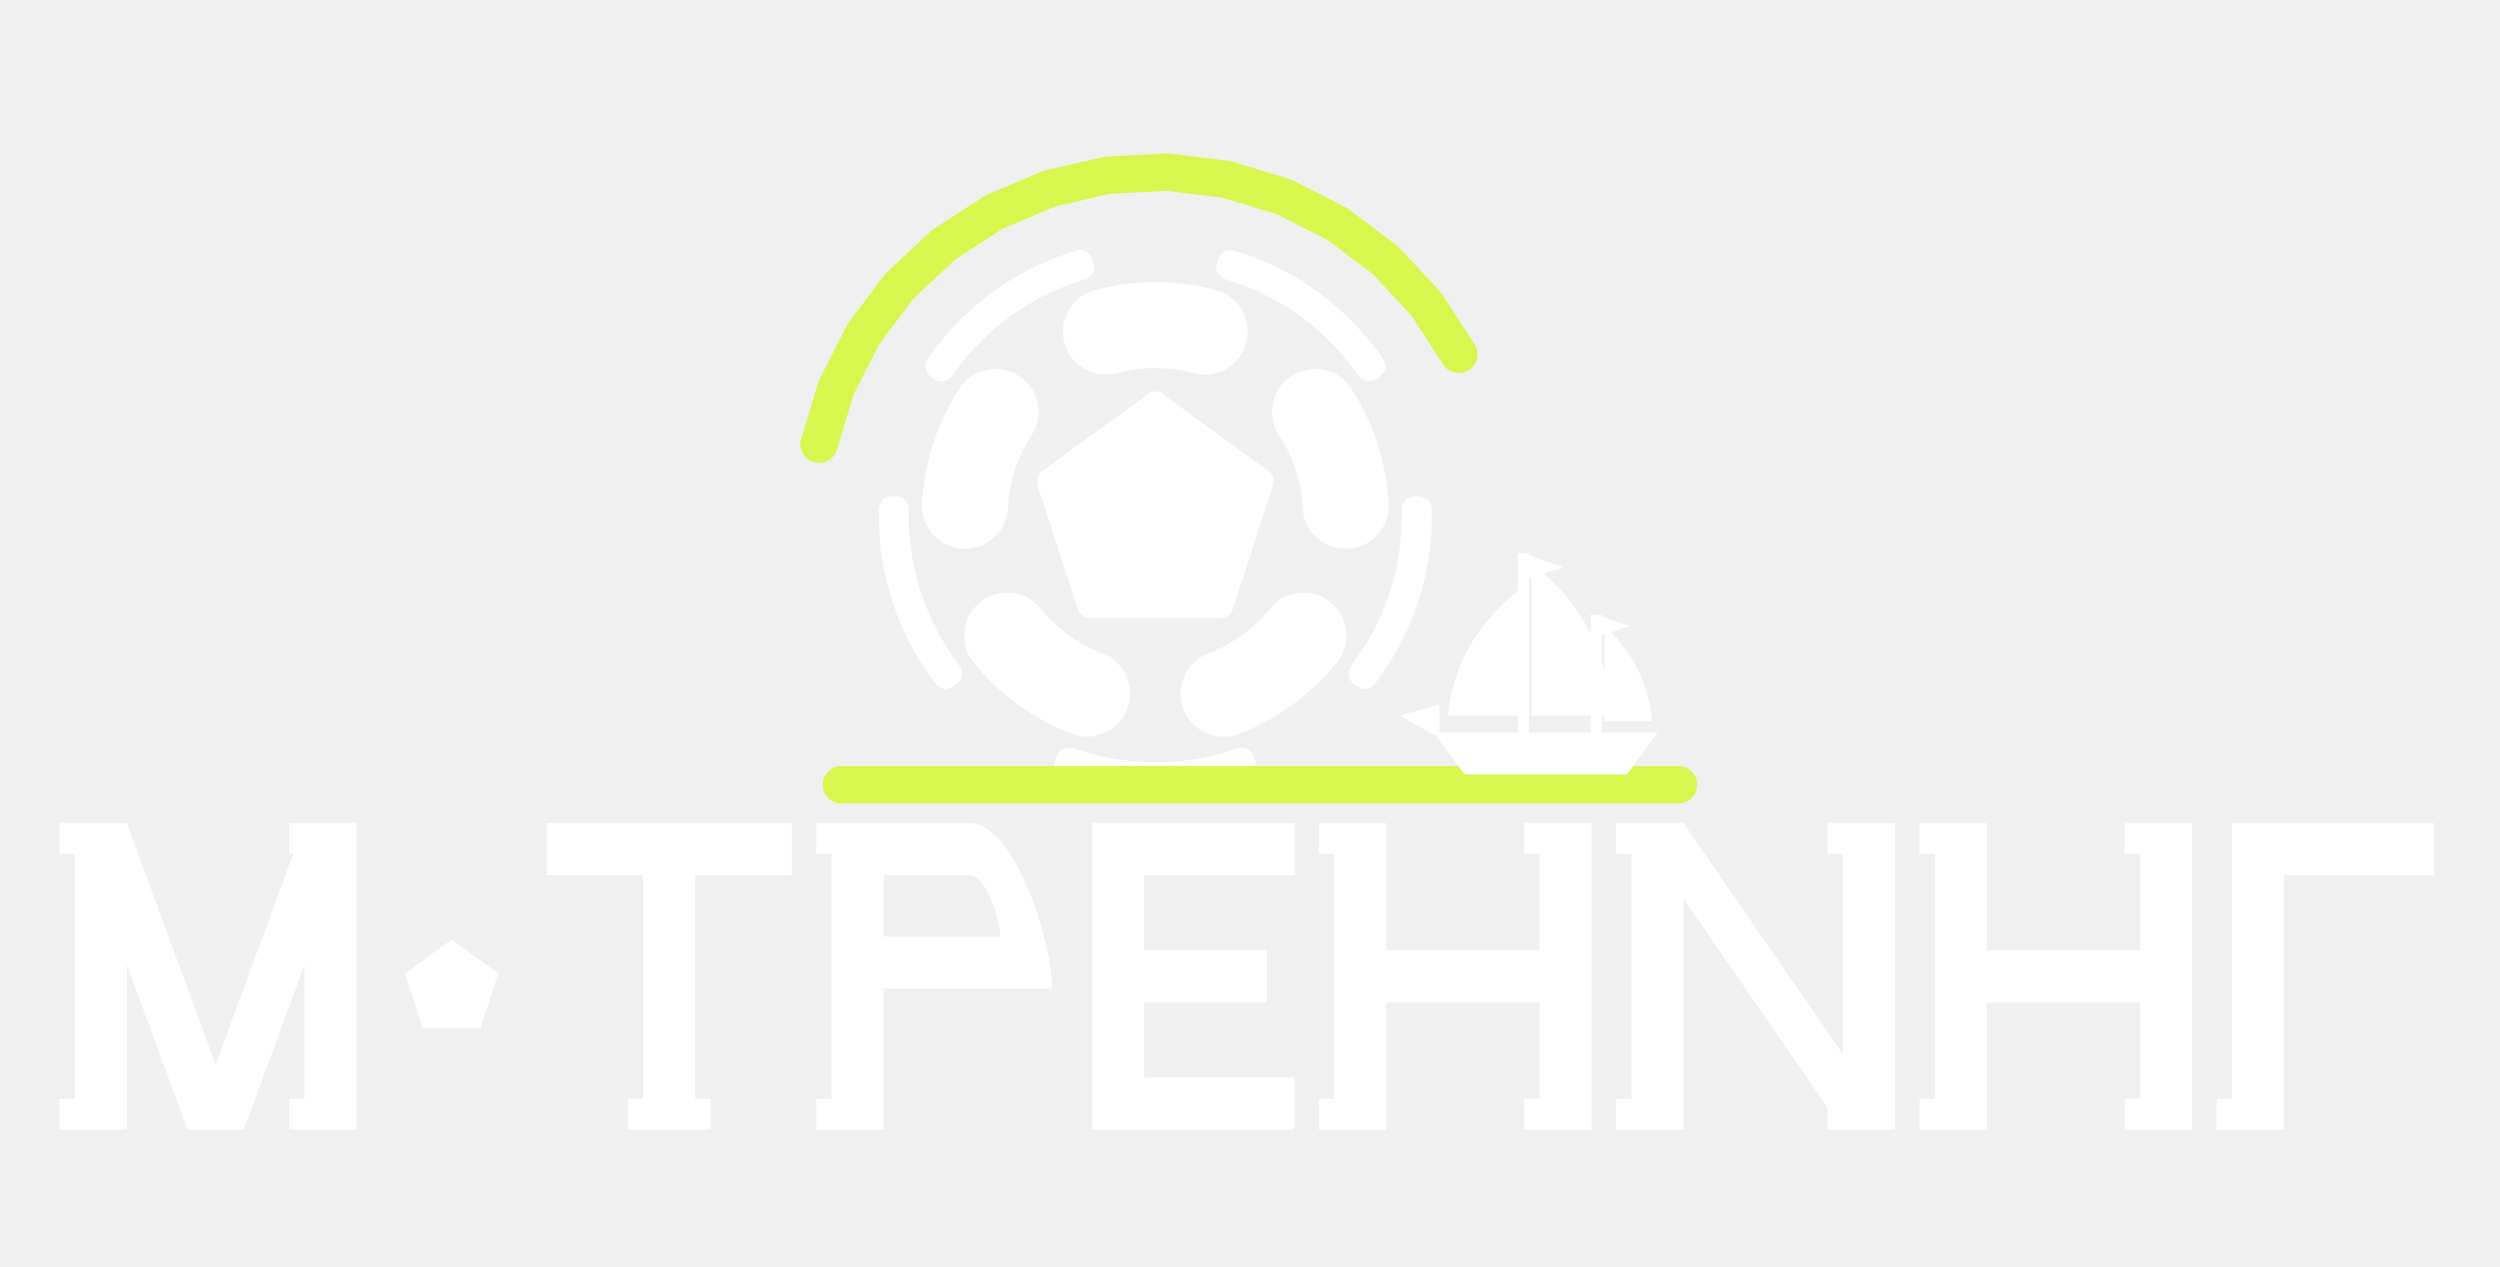
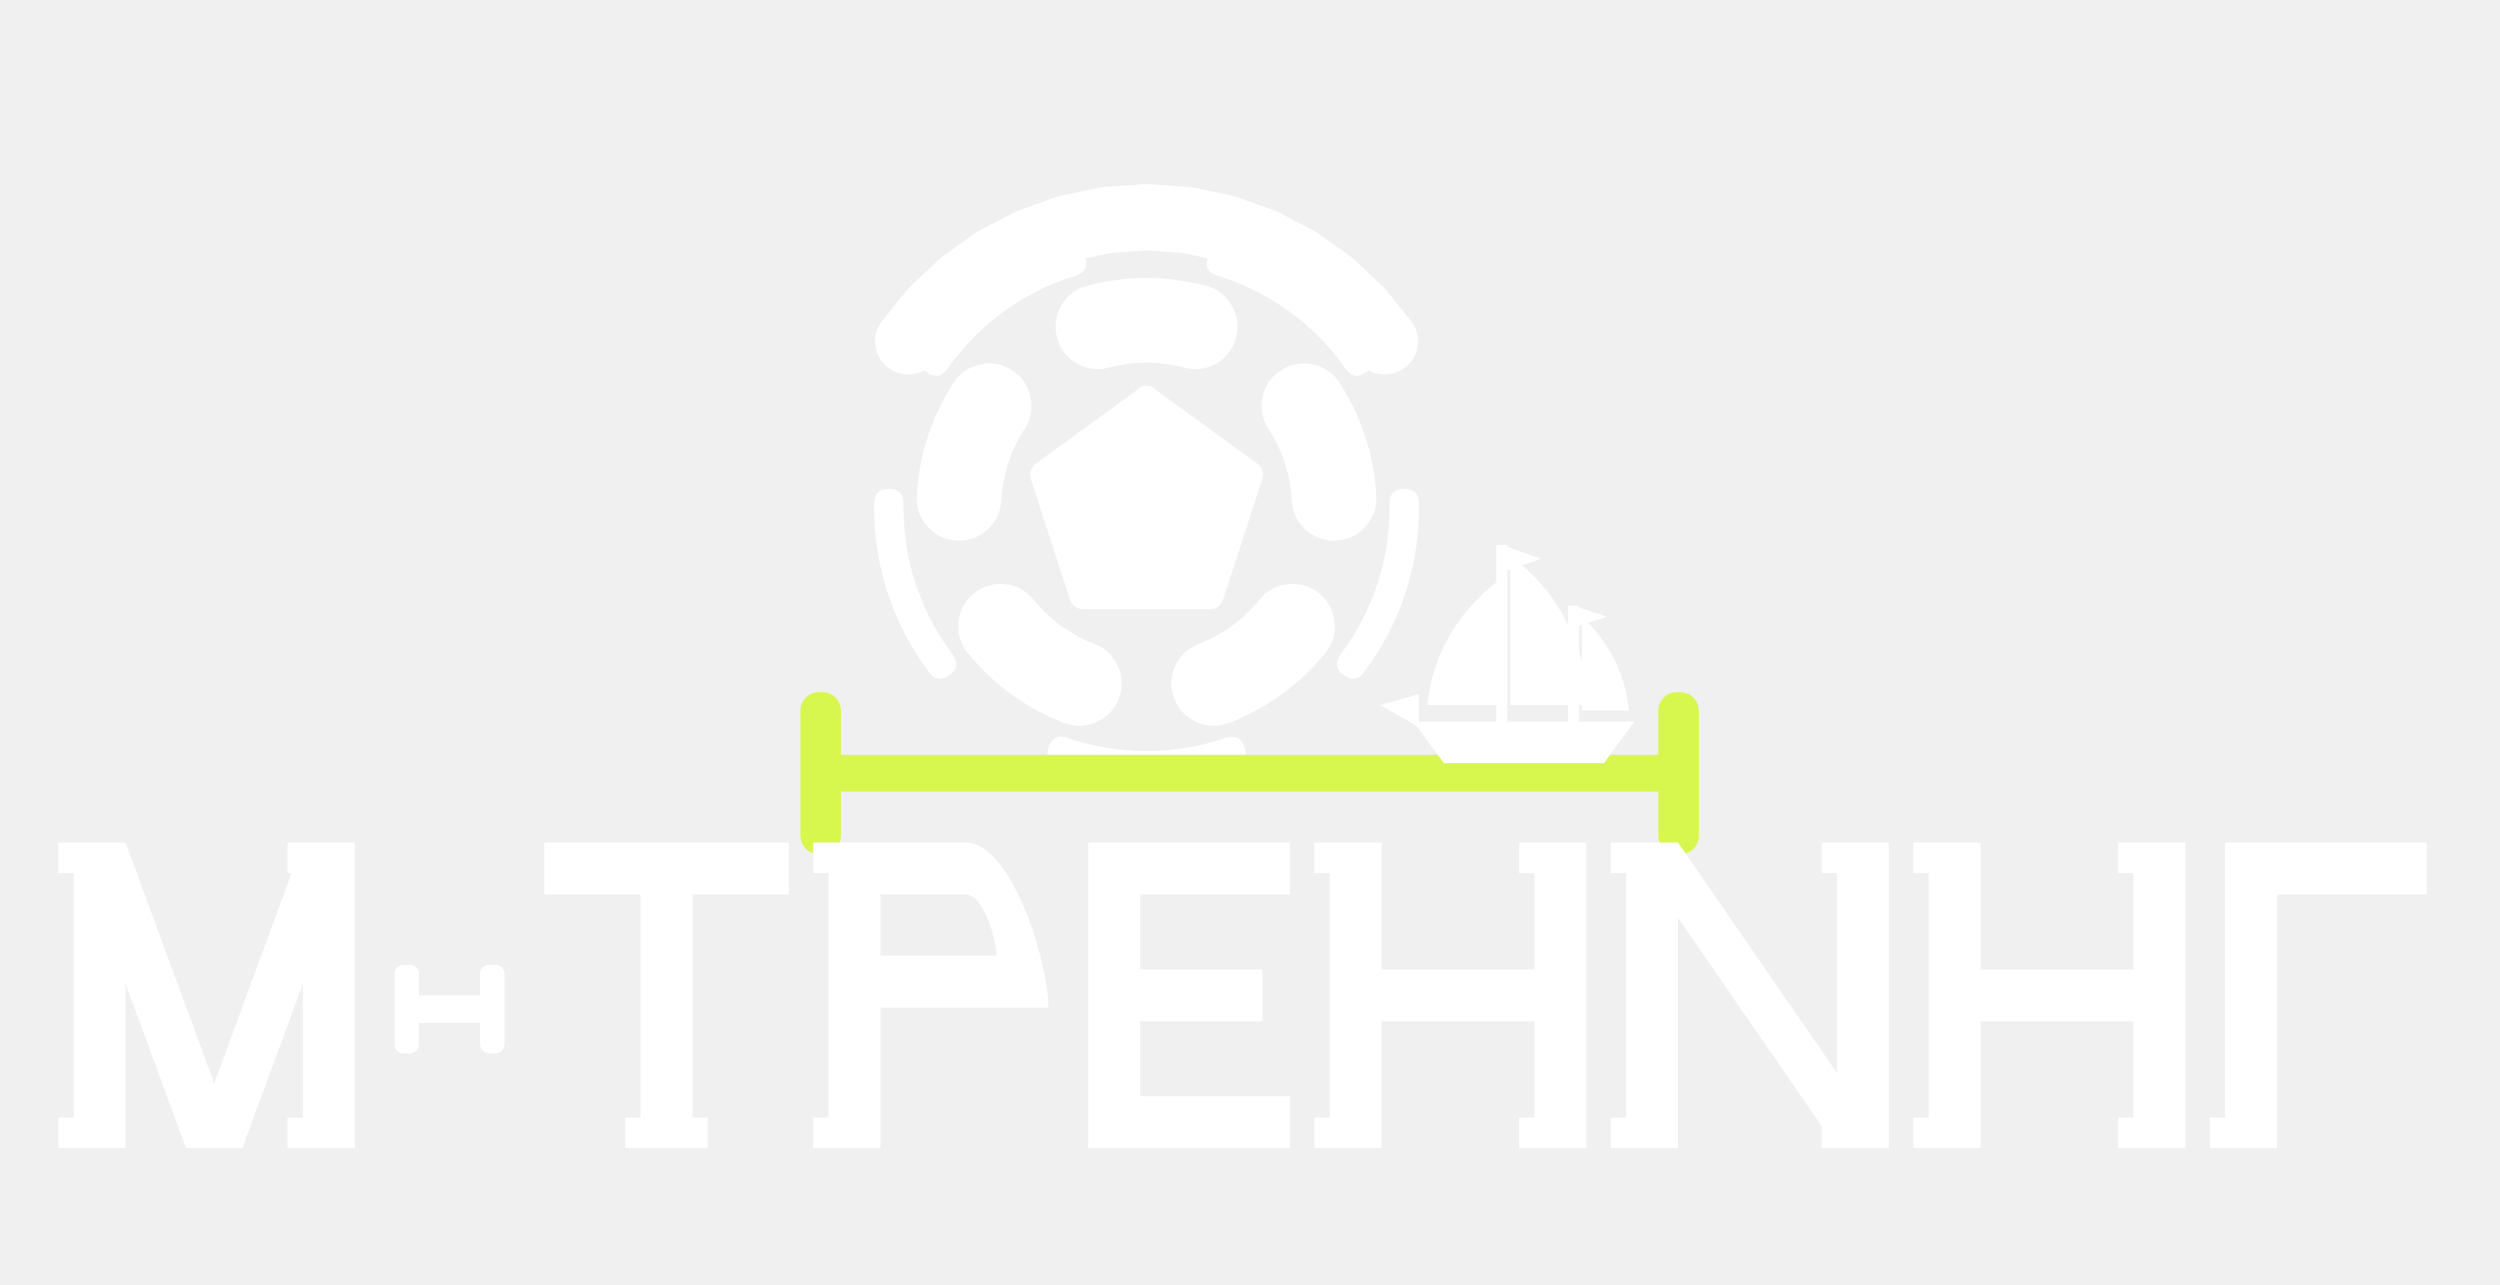
- <svg xmlns="http://www.w3.org/2000/svg" viewBox="0 0 669 339" role="img" aria-labelledby="t">
-   <g transform="translate(209.16 12)">
-     <path fill="#FFFFFF" d="M100 92.78Q101.5 92.67 102.76 94.06L129.93 113.8Q132.28 115.51 131.38 118.27L120.85 150.7Q119.95 153.46 117.05 153.46H82.95Q80.05 153.46 79.15 150.7L68.62 118.27Q67.72 115.51 70.07 113.8L97.24 94.06Q98.5 92.67 100 92.78ZM148.43 165.5 147.21 166.96Q147.07 167.12 146.92 167.28L145.64 168.69Q145.5 168.85 145.35 169.01L144.01 170.37Q143.86 170.52 143.71 170.67L142.32 171.99Q142.17 172.13 142.01 172.28L140.58 173.54Q140.41 173.68 140.25 173.81L138.77 175.02Q138.6 175.16 138.43 175.29L136.91 176.44Q136.74 176.57 136.56 176.69L135 177.78Q134.82 177.9 134.64 178.02L133.04 179.05Q132.86 179.17 132.67 179.28L131.03 180.25Q130.85 180.36 130.66 180.46L128.98 181.37Q128.79 181.48 128.6 181.57L126.89 182.42Q126.7 182.51 126.5 182.6L124.76 183.38Q124.56 183.47 124.37 183.55L122.6 184.27Q118.18 186.06 113.8 184.2Q109.41 182.35 107.62 177.93Q105.83 173.52 107.69 169.13Q109.54 164.75 113.96 162.96L115.52 162.32L116.87 161.71L118.19 161.06L119.49 160.35L120.76 159.6L122.01 158.8L123.22 157.95L124.4 157.06L125.54 156.13L126.65 155.15L127.72 154.14L128.75 153.08L129.74 151.99L130.83 150.69Q133.9 147.05 138.65 146.64Q143.39 146.23 147.04 149.3Q150.68 152.36 151.09 157.11Q151.5 161.85 148.43 165.5ZM37.6 122.51 37.73 120.61Q37.75 120.4 37.77 120.18L37.98 118.29Q38 118.07 38.03 117.86L38.31 115.97Q38.34 115.76 38.38 115.55L38.73 113.67Q38.77 113.46 38.82 113.25L39.23 111.39Q39.28 111.18 39.33 110.97L39.82 109.13Q39.88 108.92 39.94 108.72L40.49 106.89Q40.56 106.69 40.63 106.48L41.25 104.68Q41.32 104.48 41.4 104.28L42.09 102.5Q42.17 102.3 42.25 102.1L43.01 100.35Q43.09 100.15 43.19 99.96L44.01 98.24Q44.1 98.04 44.2 97.85L45.08 96.16Q45.18 95.97 45.29 95.78L46.24 94.13Q46.35 93.94 46.46 93.76L47.47 92.14Q49.99 88.1 54.63 87.02Q59.27 85.94 63.31 88.46Q67.35 90.98 68.43 95.62Q69.51 100.26 66.99 104.31L66.09 105.74L65.36 107.02L64.67 108.33L64.04 109.67L63.45 111.02L62.92 112.4L62.44 113.79L62.01 115.21L61.63 116.64L61.3 118.08L61.04 119.53L60.82 120.99L60.66 122.46L60.54 124.15Q60.2 128.9 56.6 132.02Q53 135.14 48.25 134.8Q43.5 134.46 40.38 130.86Q37.26 127.27 37.6 122.51ZM77.4 184.27 75.63 183.55Q75.44 183.47 75.24 183.38L73.5 182.6Q73.3 182.51 73.11 182.42L71.4 181.57Q71.21 181.48 71.02 181.37L69.34 180.46Q69.15 180.36 68.97 180.25L67.33 179.28Q67.14 179.17 66.96 179.05L65.36 178.02Q65.18 177.9 65 177.78L63.44 176.69Q63.26 176.57 63.09 176.44L61.57 175.29Q61.4 175.16 61.23 175.02L59.75 173.81Q59.59 173.68 59.42 173.54L57.99 172.28Q57.83 172.13 57.68 171.99L56.29 170.67Q56.14 170.52 55.99 170.37L54.65 169.01Q54.5 168.85 54.36 168.69L53.08 167.28Q52.93 167.12 52.79 166.96L51.57 165.5Q48.5 161.85 48.91 157.11Q49.32 152.36 52.96 149.3Q56.61 146.23 61.35 146.64Q66.1 147.05 69.17 150.69L70.26 151.99L71.25 153.08L72.28 154.14L73.35 155.15L74.46 156.13L75.6 157.06L76.78 157.95L77.99 158.8L79.24 159.6L80.51 160.35L81.81 161.06L83.13 161.71L84.48 162.32L86.04 162.96Q90.46 164.75 92.31 169.13Q94.17 173.52 92.38 177.93Q90.59 182.35 86.2 184.2Q81.82 186.06 77.4 184.27ZM84.03 65.58 85.88 65.12Q86.09 65.07 86.3 65.02L88.17 64.63Q88.38 64.59 88.59 64.55L90.47 64.23Q90.68 64.2 90.9 64.17L92.79 63.92Q93 63.89 93.22 63.87L95.12 63.69Q95.33 63.67 95.54 63.66L97.45 63.55Q97.66 63.54 97.88 63.54L99.78 63.5Q100 63.5 100.22 63.5L102.12 63.54Q102.34 63.54 102.55 63.55L104.46 63.66Q104.67 63.67 104.88 63.69L106.78 63.87Q107 63.89 107.21 63.92L109.1 64.17Q109.32 64.2 109.53 64.23L111.41 64.55Q111.62 64.59 111.83 64.63L113.7 65.02Q113.91 65.07 114.12 65.12L115.97 65.58Q120.59 66.72 123.05 70.8Q125.51 74.88 124.36 79.51Q123.21 84.13 119.13 86.59Q115.05 89.05 110.43 87.9L108.79 87.49L107.34 87.19L105.89 86.94L104.42 86.75L102.95 86.61L101.48 86.53L100 86.5L98.52 86.53L97.05 86.61L95.58 86.75L94.11 86.94L92.66 87.19L91.21 87.49L89.57 87.9Q84.95 89.05 80.87 86.59Q76.78 84.13 75.64 79.51Q74.49 74.88 76.95 70.8Q79.41 66.72 84.03 65.58ZM152.53 92.14 153.54 93.76Q153.65 93.94 153.76 94.13L154.71 95.78Q154.82 95.97 154.92 96.16L155.8 97.85Q155.9 98.04 155.99 98.24L156.81 99.96Q156.91 100.15 156.99 100.35L157.75 102.1Q157.83 102.3 157.91 102.5L158.6 104.28Q158.68 104.48 158.75 104.68L159.37 106.48Q159.44 106.69 159.51 106.89L160.06 108.72Q160.12 108.92 160.18 109.13L160.67 110.97Q160.72 111.18 160.77 111.39L161.18 113.25Q161.23 113.46 161.27 113.67L161.62 115.55Q161.66 115.76 161.69 115.97L161.97 117.86Q162 118.07 162.02 118.29L162.23 120.18Q162.25 120.4 162.27 120.61L162.4 122.51Q162.74 127.27 159.62 130.86Q156.5 134.46 151.75 134.8Q147 135.14 143.4 132.02Q139.8 128.9 139.46 124.15L139.34 122.46L139.18 120.99L138.96 119.53L138.7 118.08L138.37 116.64L137.99 115.21L137.56 113.79L137.08 112.4L136.55 111.02L135.96 109.67L135.33 108.33L134.64 107.02L133.91 105.74L133.01 104.31Q130.49 100.26 131.57 95.62Q132.65 90.98 136.69 88.46Q140.73 85.94 145.37 87.02Q150.01 88.1 152.53 92.14ZM124 196 120.84 197Q120.75 197.03 120.66 197.06L117.46 197.91Q117.36 197.93 117.27 197.95L114.03 198.66Q113.94 198.68 113.85 198.69L110.58 199.24Q110.48 199.26 110.39 199.27L107.09 199.66Q107 199.67 106.91 199.68L103.6 199.91Q103.5 199.92 103.41 199.92L100.09 200Q100.05 200 100 200Q99.95 200 99.91 200L96.59 199.92Q96.5 199.92 96.4 199.91L93.09 199.68Q93 199.67 92.91 199.66L89.61 199.27Q89.52 199.26 89.42 199.24L86.15 198.69Q86.06 198.68 85.97 198.66L82.73 197.95Q82.64 197.93 82.54 197.91L79.34 197.06Q79.25 197.03 79.16 197L76 196Q72.19 194.79 73.4 190.97Q74 189.07 75.26 188.42Q76.52 187.77 78.42 188.37L81.49 189.35L84.51 190.16L87.57 190.82L90.65 191.33L93.76 191.7L96.87 191.92L100 192L103.13 191.92L106.24 191.7L109.35 191.33L112.43 190.82L115.49 190.16L118.51 189.35L121.58 188.37Q123.48 187.77 124.74 188.42Q126 189.07 126.6 190.97Q127.81 194.79 124 196ZM39.44 83.48 41.4 80.81Q41.46 80.73 41.52 80.66L43.61 78.08Q43.67 78.01 43.73 77.94L45.94 75.47Q46.01 75.4 46.07 75.33L48.4 72.96Q48.46 72.9 48.53 72.83L50.96 70.58Q51.03 70.52 51.11 70.45L53.64 68.32Q53.72 68.26 53.79 68.2L56.43 66.19Q56.5 66.13 56.58 66.08L59.31 64.19Q59.39 64.14 59.47 64.09L62.28 62.34Q62.36 62.29 62.44 62.24L65.34 60.62Q65.42 60.57 65.51 60.53L68.47 59.05Q68.56 59.01 68.65 58.97L71.68 57.63Q71.77 57.6 71.85 57.56L74.95 56.37Q75.04 56.34 75.13 56.31L78.27 55.26Q82.07 54 83.33 57.8Q84.59 61.6 80.79 62.86L77.74 63.87L74.82 64.99L71.96 66.25L69.16 67.65L66.43 69.18L63.78 70.83L61.21 72.61L58.72 74.5L56.33 76.52L54.04 78.64L51.84 80.87L49.76 83.2L47.79 85.63L45.88 88.22Q44.7 89.83 43.3 90.04Q41.9 90.26 40.29 89.07Q37.07 86.7 39.44 83.48ZM173.99 124.8 173.97 128.12Q173.97 128.21 173.96 128.31L173.79 131.62Q173.78 131.71 173.77 131.81L173.44 135.11Q173.43 135.2 173.41 135.3L172.92 138.57Q172.91 138.67 172.89 138.76L172.25 142.01Q172.23 142.11 172.2 142.2L171.41 145.42Q171.38 145.51 171.36 145.6L170.41 148.78Q170.38 148.87 170.35 148.96L169.25 152.09Q169.22 152.17 169.18 152.26L167.94 155.34Q167.9 155.42 167.86 155.51L166.47 158.52Q166.43 158.61 166.39 158.69L164.86 161.63Q164.81 161.71 164.76 161.8L163.1 164.66Q163.05 164.74 163 164.82L161.19 167.61Q161.14 167.69 161.09 167.76L159.16 170.46Q156.82 173.71 153.57 171.38Q150.32 169.05 152.65 165.8L154.53 163.18L156.23 160.55L157.8 157.85L159.25 155.08L160.56 152.24L161.73 149.34L162.77 146.39L163.66 143.4L164.42 140.37L165.02 137.3L165.49 134.21L165.8 131.1L165.97 127.97L165.99 124.75Q166 122.75 167.01 121.76Q168.01 120.77 170.01 120.78Q173.86 120.8 173.99 124.5C173.99 124.57 173.99 124.65 173.99 124.73Q173.99 124.77 173.99 124.8ZM40.84 170.46 38.91 167.76Q38.86 167.69 38.81 167.61L37 164.82Q36.95 164.74 36.9 164.66L35.24 161.8Q35.19 161.71 35.14 161.63L33.61 158.69Q33.57 158.61 33.53 158.52L32.14 155.51Q32.1 155.42 32.06 155.34L30.82 152.26Q30.78 152.17 30.75 152.09L29.65 148.96Q29.62 148.87 29.59 148.78L28.64 145.6Q28.62 145.51 28.59 145.42L27.8 142.2Q27.77 142.11 27.75 142.01L27.11 138.76Q27.09 138.67 27.08 138.57L26.59 135.3Q26.57 135.2 26.56 135.11L26.23 131.81Q26.22 131.71 26.21 131.62L26.04 128.31Q26.03 128.21 26.03 128.12L26.01 124.8Q26.01 124.77 26.01 124.73C26.01 124.65 26.01 124.57 26.02 124.49Q26.14 120.8 29.99 120.78Q33.99 120.75 34.01 124.75L34.03 127.97L34.2 131.1L34.51 134.21L34.98 137.3L35.58 140.37L36.34 143.4L37.23 146.39L38.27 149.34L39.44 152.24L40.75 155.08L42.2 157.85L43.77 160.55L45.47 163.18L47.35 165.8Q48.51 167.42 48.28 168.82Q48.05 170.21 46.43 171.38Q44.8 172.54 43.41 172.31Q42.01 172.08 40.84 170.46ZM121.73 55.26 124.87 56.31Q124.96 56.34 125.05 56.37L128.15 57.56Q128.23 57.6 128.32 57.63L131.35 58.97Q131.44 59.01 131.53 59.05L134.49 60.53Q134.58 60.57 134.66 60.62L137.56 62.24Q137.64 62.29 137.72 62.34L140.53 64.09Q140.61 64.14 140.69 64.19L143.42 66.08Q143.5 66.13 143.57 66.19L146.21 68.2Q146.28 68.26 146.36 68.32L148.89 70.45Q148.97 70.52 149.04 70.58L151.47 72.83Q151.54 72.9 151.6 72.96L153.93 75.33Q153.99 75.4 154.06 75.47L156.27 77.94Q156.33 78.01 156.39 78.08L158.48 80.66Q158.54 80.73 158.6 80.81L160.56 83.48Q162.93 86.7 159.71 89.07Q158.1 90.26 156.7 90.04Q155.3 89.83 154.12 88.22L152.21 85.63L150.24 83.2L148.16 80.87L145.96 78.64L143.67 76.52L141.28 74.5L138.79 72.61L136.22 70.83L133.57 69.18L130.84 67.65L128.04 66.25L125.18 64.99L122.26 63.87L119.21 62.86Q115.41 61.6 116.67 57.8Q117.93 54 121.73 55.26Z" />
-     <path fill="#D8F74E" d="M5.23 105.41 9.92 90.07Q10.05 89.66 10.24 89.27L17.52 74.98Q17.72 74.59 17.99 74.24L27.64 61.43Q27.9 61.08 28.22 60.78L39.95 49.85Q40.27 49.55 40.64 49.31L54.09 40.58Q54.45 40.34 54.85 40.17L69.62 33.9Q70.02 33.73 70.45 33.63L86.07 30.02Q86.5 29.93 86.93 29.9L102.95 29.06Q103.39 29.04 103.82 29.09L119.74 31.05Q120.17 31.1 120.59 31.23L135.93 35.92Q136.34 36.05 136.73 36.24L151.02 43.52Q151.41 43.72 151.76 43.99L164.57 53.64Q164.92 53.9 165.22 54.22L176.15 65.95Q176.45 66.27 176.69 66.64L185.42 80.09Q186.55 81.82 186.12 83.85Q185.69 85.87 183.95 87Q182.22 88.13 180.19 87.7Q178.17 87.27 177.04 85.53L168.54 72.45L158.2 61.36L146.09 52.24L132.58 45.35L118.08 40.92L103.04 39.07L87.89 39.87L73.12 43.28L59.16 49.2L46.45 57.46L35.36 67.8L26.24 79.91L19.35 93.42L14.79 108.33Q14.19 110.31 12.36 111.29Q10.53 112.26 8.55 111.65Q6.57 111.05 5.6 109.22Q4.62 107.39 5.23 105.41ZM16 193H240Q242.07 193 243.54 194.46Q245 195.93 245 198Q245 200.07 243.54 201.54Q242.07 203 240 203H16Q13.93 203 12.46 201.54Q11 200.07 11 198Q11 195.93 12.46 194.46Q13.93 193 16 193Z" />
-     <path fill="#FFFFFF" d="M175.31 185.11 165.5 179.5 176 176.5V184H197V179.5H178.25Q180.4 159.39 197 146.16V136H200V136.54L209 139.75L204 141.54Q211.88 148.23 216.5 157.71V152.5H219.5V153L227 155.5L221.96 157.18Q231.62 167.18 233 181H220.25V179.5H219.5V184H234.5L226.25 195.25H182.75L175.31 185.11ZM200 142.96V184H216.5V179.5H200.75V142.7ZM219.5 158V165.17Q219.9 166.4 220.25 167.66V157.75Z" />
+ <svg xmlns="http://www.w3.org/2000/svg" viewBox="0 0 679 349" role="img" aria-labelledby="t">
+   <g transform="translate(211.4 12)">
+     <path fill="#FFFFFF" d="M28.29 75.03 35.09 66.61Q35.48 66.13 35.93 65.71L43.82 58.29Q44.27 57.87 44.77 57.51L53.6 51.25Q54.1 50.89 54.65 50.61L64.25 45.61Q64.8 45.32 65.38 45.12L75.58 41.48Q76.16 41.27 76.77 41.14L87.36 38.93Q87.97 38.81 88.58 38.76L99.38 38.02Q100 37.98 100.62 38.02L111.42 38.76Q112.03 38.81 112.64 38.93L123.23 41.14Q123.84 41.27 124.42 41.48L134.62 45.12Q135.2 45.32 135.75 45.61L145.35 50.61Q145.9 50.89 146.4 51.25L155.23 57.51Q155.73 57.87 156.18 58.29L164.07 65.71Q164.52 66.13 164.91 66.61L171.71 75.03Q174.06 77.93 173.66 81.64Q173.27 85.35 170.37 87.69Q167.47 90.03 163.76 89.64Q161.86 89.43 160.32 88.57Q160.04 88.83 159.71 89.07Q158.1 90.26 156.7 90.04Q155.3 89.83 154.12 88.22L152.21 85.63L150.24 83.2L148.16 80.87L145.96 78.64L143.67 76.52L141.28 74.5L138.79 72.61L136.22 70.83L133.57 69.18L130.84 67.65L128.04 66.25L125.18 64.99L122.26 63.87L119.21 62.86Q115.58 61.65 116.57 58.14L109.57 56.68L100 56.02L90.43 56.68L83.43 58.14Q84.42 61.65 80.79 62.86L77.74 63.87L74.82 64.99L71.96 66.25L69.16 67.65L66.43 69.18L63.78 70.83L61.21 72.61L58.72 74.5L56.33 76.52L54.04 78.64L51.84 80.87L49.76 83.2L47.79 85.63L45.88 88.22Q44.7 89.83 43.3 90.04Q41.9 90.26 40.29 89.07Q39.96 88.83 39.68 88.57Q38.14 89.43 36.24 89.64Q32.53 90.03 29.63 87.69Q26.73 85.35 26.34 81.64Q25.94 77.93 28.29 75.03ZM100 92.78Q101.5 92.67 102.76 94.06L129.93 113.8Q132.28 115.51 131.38 118.27L120.85 150.7Q119.95 153.46 117.05 153.46H82.95Q80.05 153.46 79.15 150.7L68.62 118.27Q67.72 115.51 70.07 113.8L97.24 94.06Q98.5 92.67 100 92.78ZM148.43 165.5 147.21 166.96Q147.07 167.12 146.92 167.28L145.64 168.69Q145.5 168.85 145.35 169.01L144.01 170.37Q143.86 170.52 143.71 170.67L142.32 171.99Q142.17 172.13 142.01 172.28L140.58 173.54Q140.41 173.68 140.25 173.81L138.77 175.02Q138.6 175.16 138.43 175.29L136.91 176.44Q136.74 176.57 136.56 176.69L135 177.78Q134.82 177.9 134.64 178.02L133.04 179.05Q132.86 179.17 132.67 179.28L131.03 180.25Q130.85 180.36 130.66 180.46L128.98 181.37Q128.79 181.48 128.6 181.57L126.89 182.42Q126.7 182.51 126.5 182.6L124.76 183.38Q124.56 183.47 124.37 183.55L122.6 184.27Q118.18 186.06 113.8 184.2Q109.41 182.35 107.62 177.93Q105.83 173.52 107.69 169.13Q109.54 164.75 113.96 162.96L115.52 162.32L116.87 161.71L118.19 161.06L119.49 160.35L120.76 159.6L122.01 158.8L123.22 157.95L124.4 157.06L125.54 156.13L126.65 155.15L127.72 154.14L128.75 153.08L129.74 151.99L130.83 150.69Q133.9 147.05 138.65 146.64Q143.39 146.23 147.04 149.3Q150.68 152.36 151.09 157.11Q151.5 161.85 148.43 165.5ZM37.6 122.51 37.73 120.61Q37.75 120.4 37.77 120.18L37.98 118.29Q38 118.07 38.03 117.86L38.31 115.97Q38.34 115.76 38.38 115.55L38.73 113.67Q38.77 113.46 38.82 113.25L39.23 111.39Q39.28 111.18 39.33 110.97L39.82 109.13Q39.88 108.92 39.94 108.72L40.49 106.89Q40.56 106.69 40.63 106.48L41.25 104.68Q41.32 104.48 41.4 104.28L42.09 102.5Q42.17 102.3 42.25 102.1L43.01 100.35Q43.09 100.15 43.19 99.96L44.01 98.24Q44.1 98.04 44.2 97.85L45.08 96.16Q45.18 95.97 45.29 95.78L46.24 94.13Q46.35 93.94 46.46 93.76L47.47 92.14Q49.99 88.1 54.63 87.02Q59.27 85.94 63.31 88.46Q67.35 90.98 68.43 95.62Q69.51 100.26 66.99 104.31L66.09 105.74L65.36 107.02L64.67 108.33L64.04 109.67L63.45 111.02L62.92 112.4L62.44 113.79L62.01 115.21L61.63 116.64L61.3 118.08L61.04 119.53L60.82 120.99L60.66 122.46L60.54 124.15Q60.2 128.9 56.6 132.02Q53 135.14 48.25 134.8Q43.5 134.46 40.38 130.86Q37.26 127.27 37.6 122.51ZM77.4 184.27 75.63 183.55Q75.44 183.47 75.24 183.38L73.5 182.6Q73.3 182.51 73.11 182.42L71.4 181.57Q71.21 181.48 71.02 181.37L69.34 180.46Q69.15 180.36 68.97 180.25L67.33 179.28Q67.14 179.17 66.96 179.05L65.36 178.02Q65.18 177.9 65 177.78L63.44 176.69Q63.26 176.57 63.09 176.44L61.57 175.29Q61.4 175.16 61.23 175.02L59.75 173.81Q59.59 173.68 59.42 173.54L57.99 172.28Q57.83 172.13 57.68 171.99L56.29 170.67Q56.14 170.52 55.99 170.37L54.65 169.01Q54.5 168.85 54.36 168.69L53.08 167.28Q52.93 167.12 52.79 166.96L51.57 165.5Q48.5 161.85 48.91 157.11Q49.32 152.36 52.96 149.3Q56.61 146.23 61.35 146.64Q66.1 147.05 69.17 150.69L70.26 151.99L71.25 153.08L72.28 154.14L73.35 155.15L74.46 156.13L75.6 157.06L76.78 157.95L77.99 158.8L79.24 159.6L80.51 160.35L81.81 161.06L83.13 161.71L84.48 162.32L86.04 162.96Q90.46 164.75 92.31 169.13Q94.17 173.52 92.38 177.93Q90.59 182.35 86.2 184.2Q81.82 186.06 77.4 184.27ZM84.03 65.58 85.88 65.12Q86.09 65.07 86.3 65.02L88.17 64.63Q88.38 64.59 88.59 64.55L90.47 64.23Q90.68 64.2 90.9 64.17L92.79 63.92Q93 63.89 93.22 63.87L95.12 63.69Q95.33 63.67 95.54 63.66L97.45 63.55Q97.66 63.54 97.88 63.54L99.78 63.5Q100 63.5 100.22 63.5L102.12 63.54Q102.34 63.54 102.55 63.55L104.46 63.66Q104.67 63.67 104.88 63.69L106.78 63.87Q107 63.89 107.21 63.92L109.1 64.17Q109.32 64.2 109.53 64.23L111.41 64.55Q111.62 64.59 111.83 64.63L113.7 65.02Q113.91 65.07 114.12 65.12L115.97 65.58Q120.59 66.72 123.05 70.8Q125.51 74.88 124.36 79.51Q123.21 84.13 119.13 86.59Q115.05 89.05 110.43 87.9L108.79 87.49L107.34 87.19L105.89 86.94L104.42 86.75L102.95 86.61L101.48 86.53L100 86.5L98.52 86.53L97.05 86.61L95.58 86.75L94.11 86.94L92.66 87.19L91.21 87.49L89.57 87.9Q84.95 89.05 80.87 86.59Q76.78 84.13 75.64 79.51Q74.49 74.88 76.95 70.8Q79.41 66.72 84.03 65.58ZM152.53 92.14 153.54 93.76Q153.65 93.94 153.76 94.13L154.71 95.78Q154.82 95.97 154.92 96.16L155.8 97.85Q155.9 98.04 155.99 98.24L156.81 99.96Q156.91 100.15 156.99 100.35L157.75 102.1Q157.83 102.3 157.91 102.5L158.6 104.28Q158.68 104.48 158.75 104.68L159.37 106.48Q159.44 106.69 159.51 106.89L160.06 108.72Q160.12 108.92 160.18 109.13L160.67 110.97Q160.72 111.18 160.77 111.39L161.18 113.25Q161.23 113.46 161.27 113.67L161.62 115.55Q161.66 115.76 161.69 115.97L161.97 117.86Q162 118.07 162.02 118.29L162.23 120.18Q162.25 120.4 162.27 120.61L162.4 122.51Q162.74 127.27 159.62 130.86Q156.5 134.46 151.75 134.8Q147 135.14 143.4 132.02Q139.8 128.9 139.46 124.15L139.34 122.46L139.18 120.99L138.96 119.53L138.7 118.08L138.37 116.64L137.99 115.21L137.56 113.79L137.08 112.4L136.55 111.02L135.96 109.67L135.33 108.33L134.64 107.02L133.91 105.74L133.01 104.31Q130.49 100.26 131.57 95.62Q132.65 90.98 136.69 88.46Q140.73 85.94 145.37 87.02Q150.01 88.1 152.53 92.14ZM124 196 120.84 197Q120.75 197.03 120.66 197.06L117.46 197.91Q117.36 197.93 117.27 197.95L114.03 198.66Q113.94 198.68 113.85 198.69L110.58 199.24Q110.48 199.26 110.39 199.27L107.09 199.66Q107 199.67 106.91 199.68L103.6 199.91Q103.5 199.92 103.41 199.92L100.09 200Q100.05 200 100 200Q99.95 200 99.91 200L96.59 199.92Q96.5 199.92 96.4 199.91L93.09 199.68Q93 199.67 92.91 199.66L89.61 199.27Q89.52 199.26 89.42 199.24L86.15 198.69Q86.06 198.68 85.97 198.66L82.73 197.95Q82.64 197.93 82.54 197.91L79.34 197.06Q79.25 197.03 79.16 197L76 196Q72.19 194.79 73.4 190.97Q74 189.07 75.26 188.42Q76.52 187.77 78.42 188.37L81.49 189.35L84.51 190.16L87.57 190.82L90.65 191.33L93.76 191.7L96.87 191.92L100 192L103.13 191.92L106.24 191.7L109.35 191.33L112.43 190.82L115.49 190.16L118.51 189.35L121.58 188.37Q123.48 187.77 124.74 188.42Q126 189.07 126.6 190.97Q127.81 194.79 124 196ZM173.99 124.8 173.97 128.12Q173.97 128.21 173.96 128.31L173.79 131.62Q173.78 131.71 173.77 131.81L173.44 135.11Q173.43 135.2 173.41 135.3L172.92 138.57Q172.91 138.67 172.89 138.76L172.25 142.01Q172.23 142.11 172.2 142.2L171.41 145.42Q171.38 145.51 171.36 145.6L170.41 148.78Q170.38 148.87 170.35 148.96L169.25 152.09Q169.22 152.17 169.18 152.26L167.94 155.34Q167.9 155.42 167.86 155.51L166.47 158.52Q166.43 158.61 166.39 158.69L164.86 161.63Q164.81 161.71 164.76 161.8L163.1 164.66Q163.05 164.74 163 164.82L161.19 167.61Q161.14 167.69 161.09 167.76L159.16 170.46Q156.82 173.71 153.57 171.38Q150.32 169.05 152.65 165.8L154.53 163.18L156.23 160.55L157.8 157.85L159.25 155.08L160.56 152.24L161.73 149.34L162.77 146.39L163.66 143.4L164.42 140.37L165.02 137.3L165.49 134.21L165.8 131.1L165.97 127.97L165.99 124.75Q166 122.75 167.01 121.76Q168.01 120.77 170.01 120.78Q173.86 120.8 173.99 124.5C173.99 124.57 173.99 124.65 173.99 124.73ZM40.84 170.46 38.91 167.76Q38.86 167.69 38.81 167.61L37 164.82Q36.95 164.74 36.9 164.66L35.24 161.8Q35.19 161.71 35.14 161.63L33.61 158.69Q33.57 158.61 33.53 158.52L32.14 155.51Q32.1 155.42 32.06 155.34L30.82 152.26Q30.78 152.17 30.75 152.09L29.65 148.96Q29.62 148.87 29.59 148.78L28.64 145.6Q28.62 145.51 28.59 145.42L27.8 142.2Q27.77 142.11 27.75 142.01L27.11 138.76Q27.09 138.67 27.08 138.57L26.59 135.3Q26.57 135.2 26.56 135.11L26.23 131.81Q26.22 131.71 26.21 131.62L26.04 128.31Q26.03 128.21 26.03 128.12L26.01 124.8Q26.01 124.77 26.01 124.73C26.01 124.65 26.01 124.57 26.02 124.49Q26.14 120.8 29.99 120.78Q33.99 120.75 34.01 124.75L34.03 127.97L34.2 131.1L34.51 134.21L34.98 137.3L35.58 140.37L36.34 143.4L37.23 146.39L38.27 149.34L39.44 152.24L40.75 155.08L42.2 157.85L43.77 160.55L45.47 163.18L47.35 165.8Q48.51 167.42 48.28 168.82Q48.05 170.21 46.43 171.38Q44.8 172.54 43.41 172.31Q42.01 172.08 40.84 170.46Z" />
+     <path fill="#D8F74E" d="M11 176H12C14.76 176 17 178.24 17 181V193H239V181C239 178.24 241.24 176 244 176H245C247.76 176 250 178.24 250 181V215C250 217.76 247.76 220 245 220H244C241.24 220 239 217.76 239 215V203H17V215C17 217.76 14.76 220 12 220H11C8.24 220 6 217.76 6 215V181C6 178.24 8.24 176 11 176Z" />
+     <path fill="#FFFFFF" d="M173.31 185.11 163.5 179.5 174 176.5V184H195V179.5H176.25Q178.4 159.39 195 146.16V136H198V136.54L207 139.75L202 141.54Q209.88 148.23 214.5 157.71V152.5H217.5V153L225 155.5L219.96 157.18Q229.62 167.18 231 181H218.25V179.5H217.5V184H232.5L224.25 195.25H180.75L173.31 185.11ZM198 142.96V184H214.5V179.5H198.75V142.7ZM217.5 158V165.17Q217.9 166.4 218.25 167.66V157.75Z" />
  </g>
-   <g transform="translate(20 220.27) scale(0.82)">
-     <path fill="#FFFFFF" d="M-5 0H17L46 78.8L71.32 10H70V0H92V100H70V90H75V46.2L55.2 100H36.8L17 46.2V100H-5V90H0V10H-5ZM503 0H525L577 75.36V10H572V0H594V100H572V92.75L525 24.64V100H503V90H508V10H503ZM406 0H428V41.5H478V10H473V0H495V100H473V90H478V58.5H428V100H406V90H411V10H406ZM602 0H624V41.5H674V10H669V0H691V100H669V90H674V58.5H624V100H602V90H607V10H602ZM242 0H292C306.91 0 319 39.09 319 54H264V100H242V90H247V10H242ZM332 0H398V17H349V41.5H389V58.5H349V83H398V100H332ZM154 0H234V17H202.5V90H207.5V100H180.5V90H185.5V17H154ZM704 0H770V17H721V100H699V90H704ZM264 17V37H302C302 31.48 297.52 17 292 17ZM123 38 138.22 49.06 132.4 66.94H113.6L107.78 49.06Z" />
+   <g transform="translate(20 228.84) scale(0.83)">
+     <path fill="#FFFFFF" d="M-5 0H17L46 78.8L71.32 10H70V0H92V100H70V90H75V46.2L55.2 100H36.8L17 46.2V100H-5V90H0V10H-5ZM503 0H525L577 75.36V10H572V0H594V100H572V92.75L525 24.64V100H503V90H508V10H503ZM406 0H428V41.5H478V10H473V0H495V100H473V90H478V58.5H428V100H406V90H411V10H406ZM602 0H624V41.5H674V10H669V0H691V100H669V90H674V58.5H624V100H602V90H607V10H602ZM242 0H292C306.91 0 319 39.09 319 54H264V100H242V90H247V10H242ZM332 0H398V17H349V41.5H389V58.5H349V83H398V100H332ZM154 0H234V17H202.5V90H207.5V100H180.5V90H185.5V17H154ZM704 0H770V17H721V100H699V90H704ZM264 17V37H302C302 31.48 297.52 17 292 17ZM113 50H133V43C133 41.34 134.34 40 136 40H138C139.66 40 141 41.34 141 43V66C141 67.66 139.66 69 138 69H136C134.34 69 133 67.66 133 66V59H113V66C113 67.66 111.66 69 110 69H108C106.34 69 105 67.66 105 66V43C105 41.34 106.34 40 108 40H110C111.66 40 113 41.34 113 43Z" />
  </g>
</svg>
